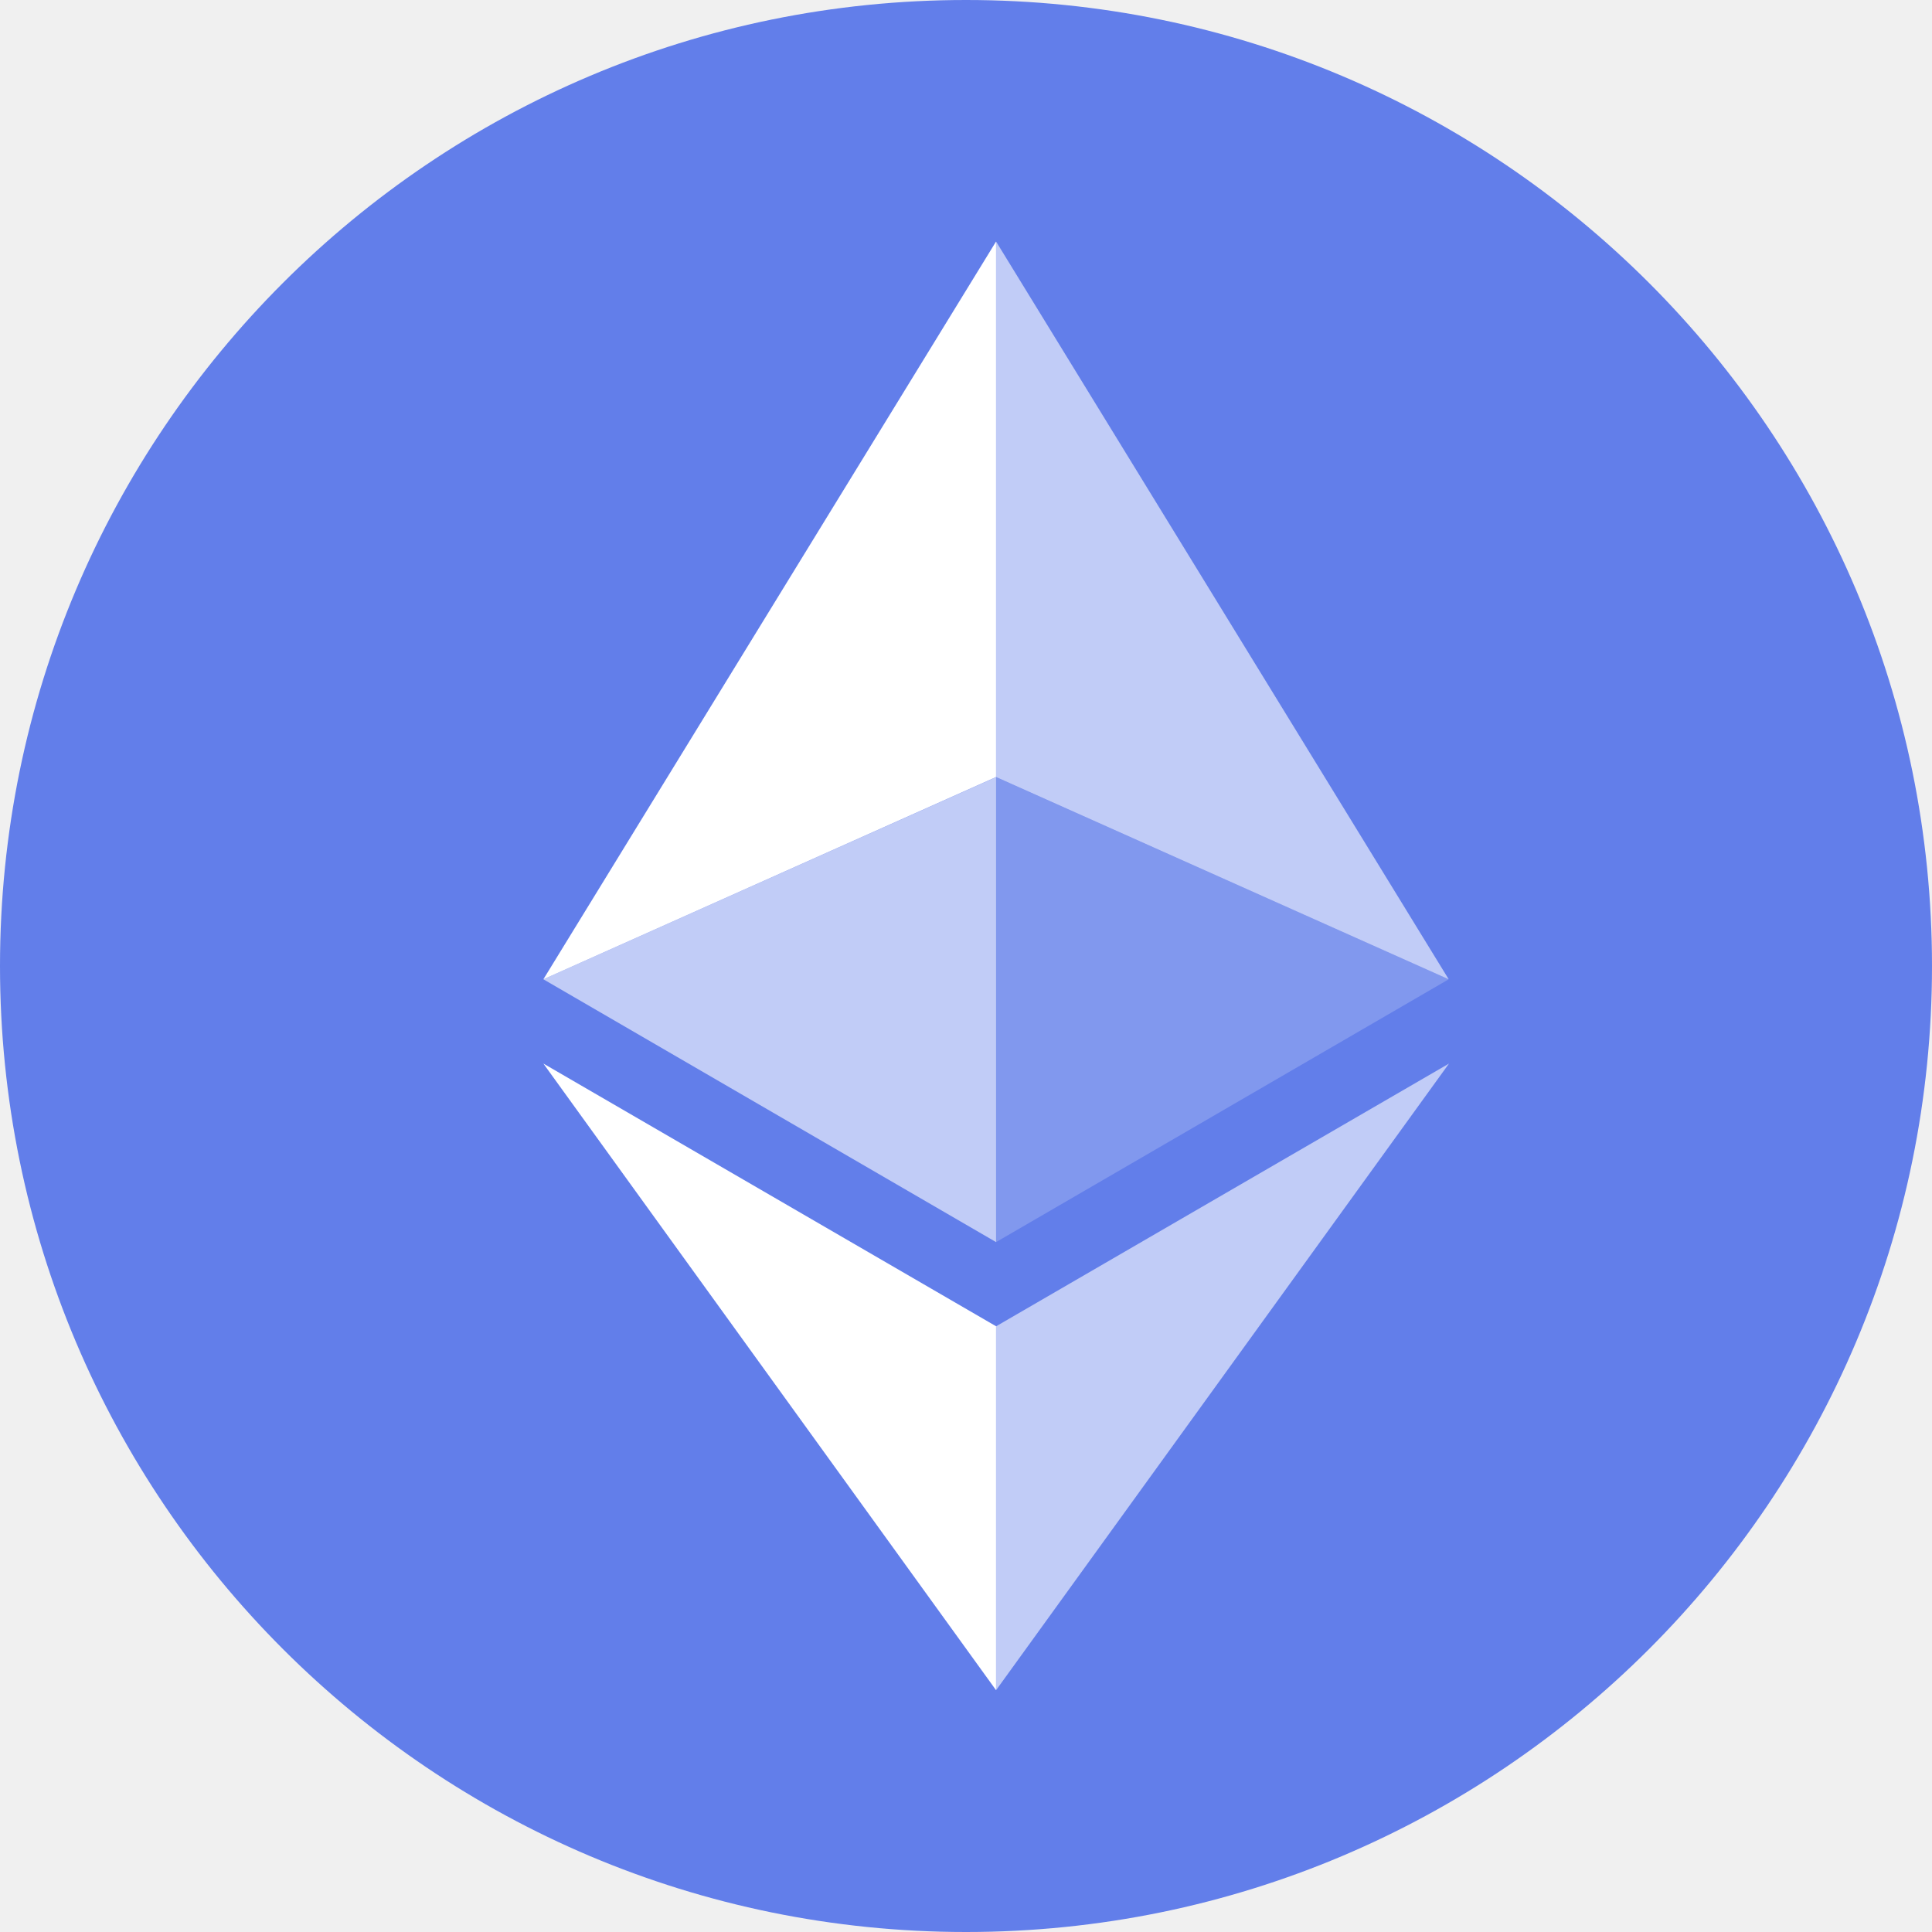
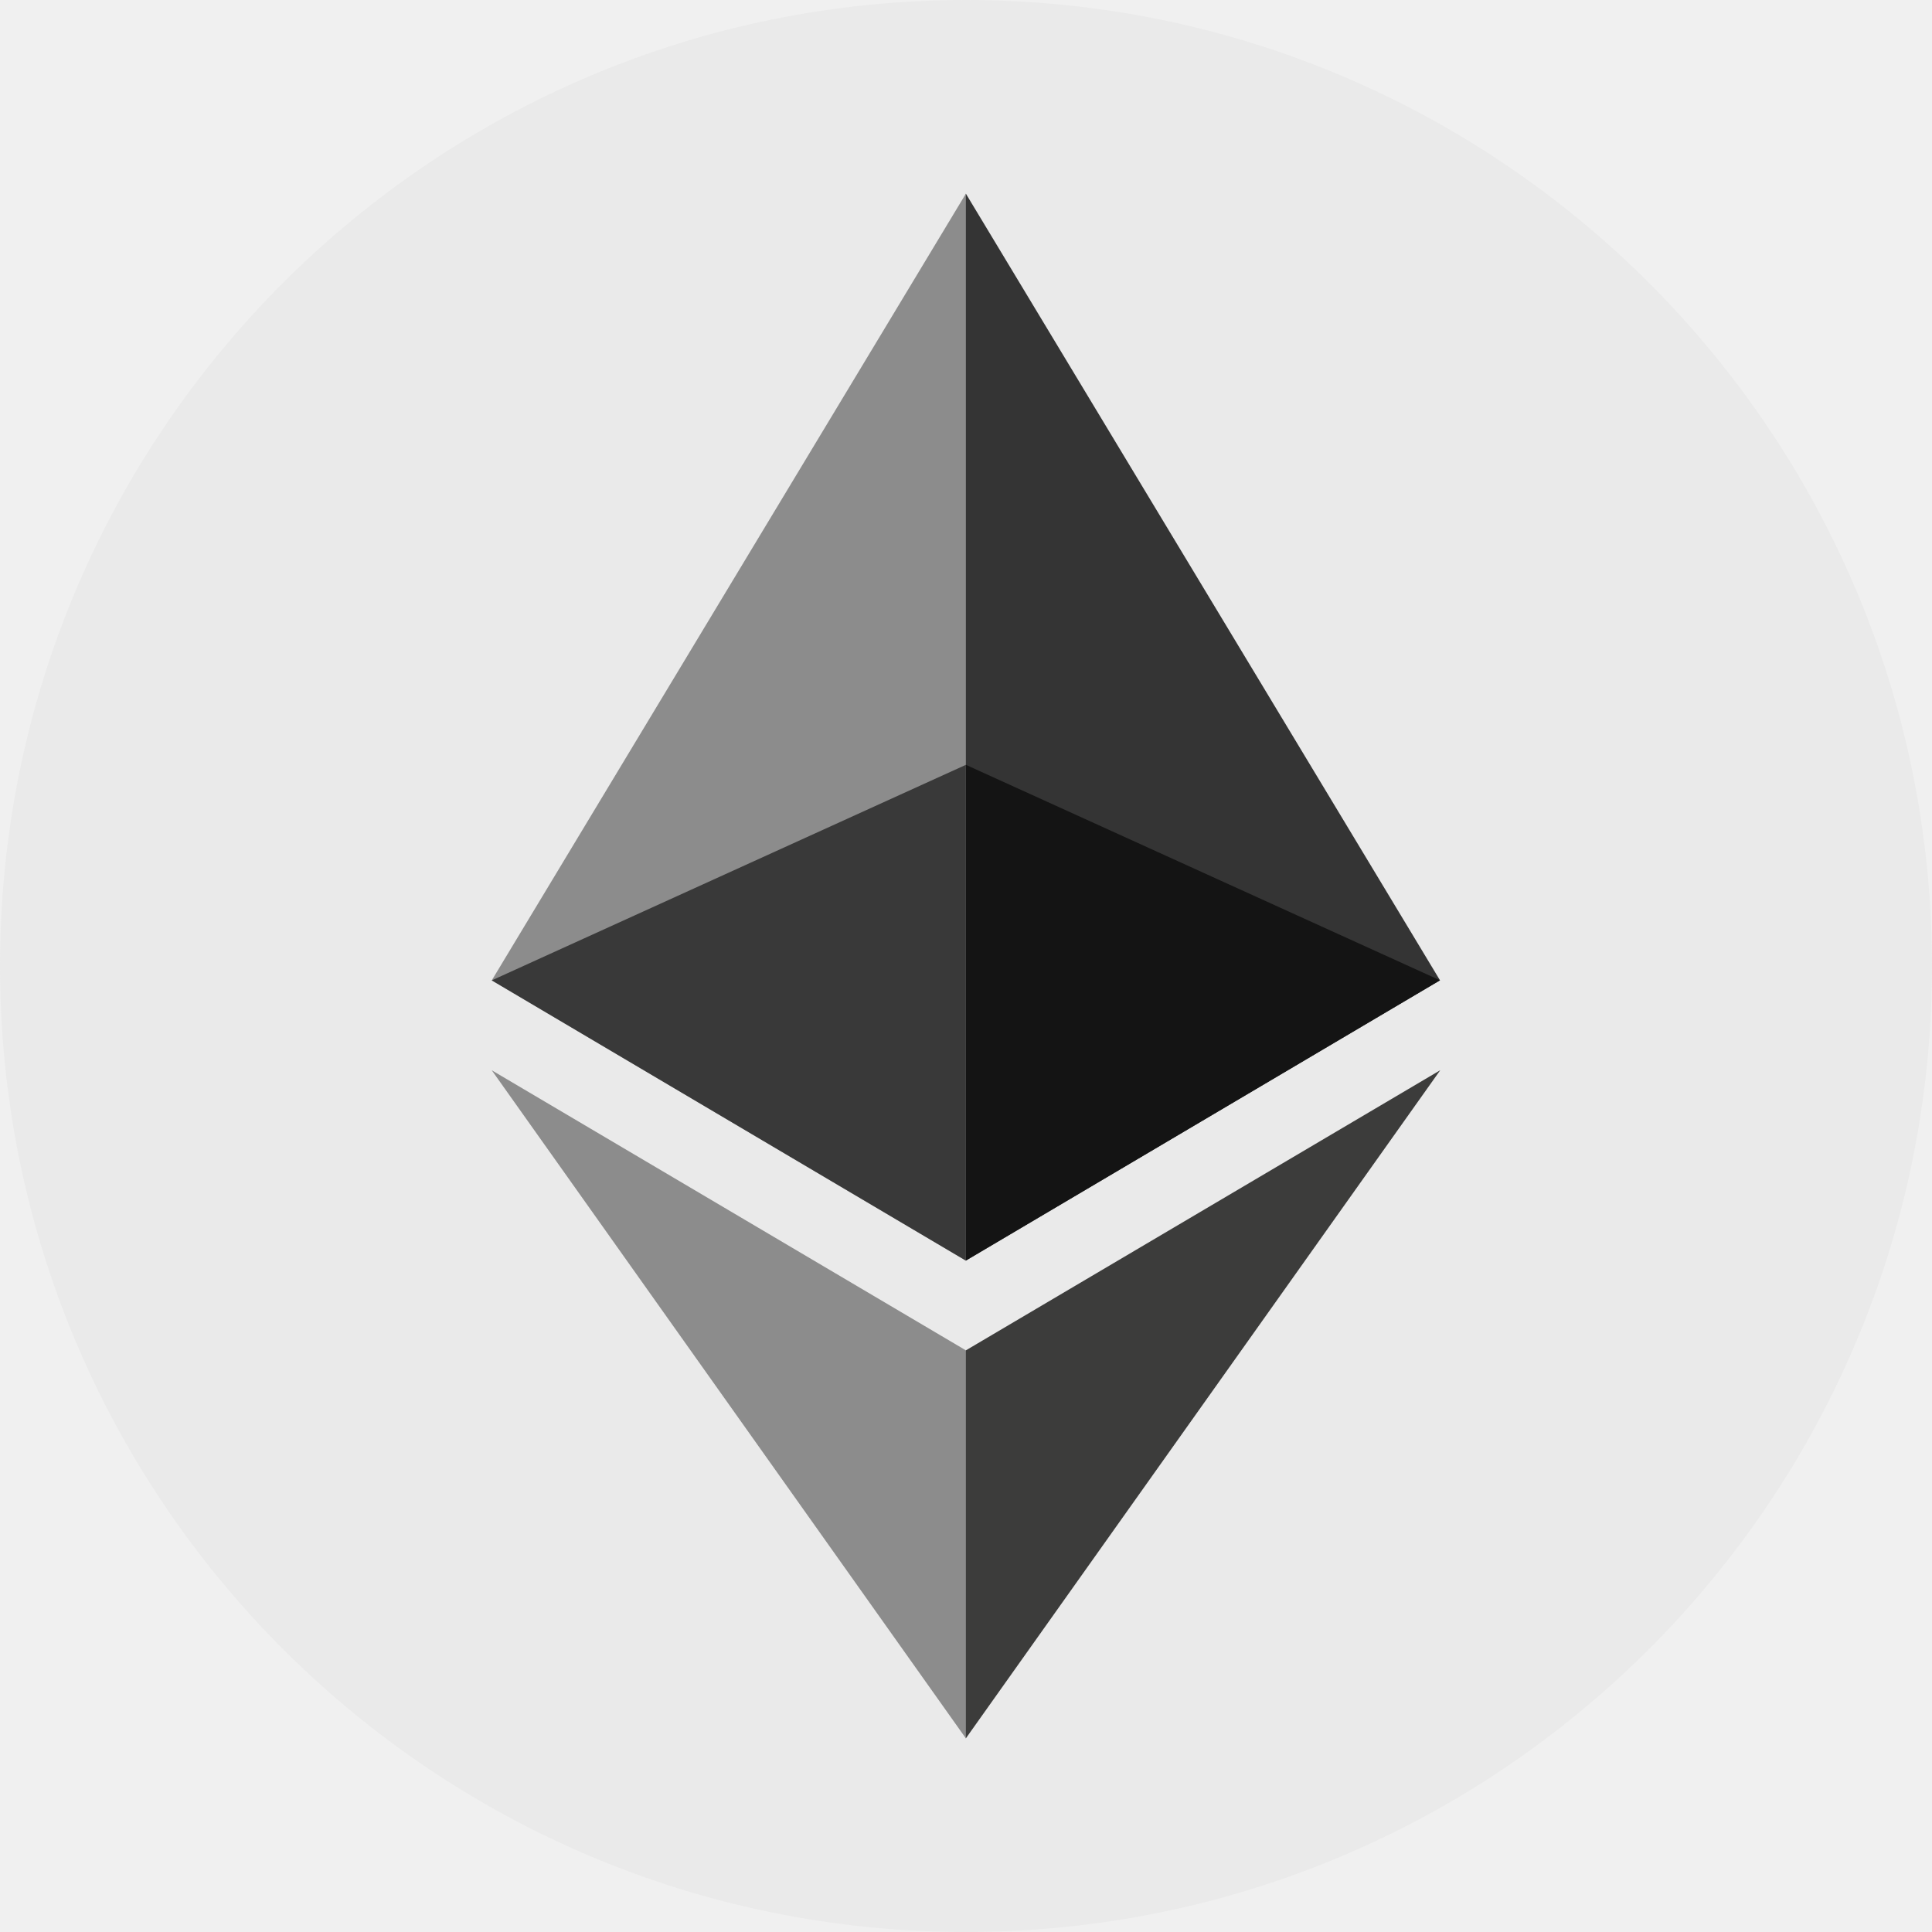
- <svg xmlns="http://www.w3.org/2000/svg" viewBox="0 0 32 32">
-   <g fill="none" fill-rule="evenodd">
-     <circle cx="16" cy="16" r="16" fill="#627EEA" />
-     <g fill="#FFF" fill-rule="nonzero">
-       <path fill-opacity=".602" d="M16.498 4v8.87l7.497 3.35z" />
-       <path d="M16.498 4L9 16.22l7.498-3.35z" />
-       <path fill-opacity=".602" d="M16.498 21.968v6.027L24 17.616z" />
-       <path d="M16.498 27.995v-6.028L9 17.616z" />
-       <path fill-opacity=".2" d="M16.498 20.573l7.497-4.353-7.497-3.348z" />
-       <path fill-opacity=".602" d="M9 16.22l7.498 4.353v-7.701z" />
+ <svg xmlns="http://www.w3.org/2000/svg" width="32" height="32" viewBox="0 0 32 32">
+   <g id="eth" transform="translate(-144 -64)">
+     <circle id="Ellipse_7" data-name="Ellipse 7" cx="16" cy="16" r="16" transform="translate(144 64)" fill="#eaeaea" />
+     <g id="Layer_x0020_1" transform="translate(152.145 67.208)">
+       <g id="_1421394342400">
+         <g id="Group_2" data-name="Group 2">
+           <path id="Path_12" data-name="Path 12" d="M383.672,0,383.5.583V17.5l.172.171,7.853-4.642Z" transform="translate(-375.819)" fill="#343434" />
+           <path id="Path_13" data-name="Path 13" d="M7.853,0,0,13.03l7.853,4.642V0Z" fill="#8c8c8c" />
+           <path id="Path_14" data-name="Path 14" d="M387.337,729.529l-.1.118v6.026l.1.282,7.857-11.066Z" transform="translate(-379.484 -710.371)" fill="#3c3c3b" />
+           <path id="Path_15" data-name="Path 15" d="M7.853,735.956v-6.427L0,724.89Z" transform="translate(0 -710.371)" fill="#8c8c8c" />
+           <path id="Path_16" data-name="Path 16" d="M392.07,480.541l7.853-4.642-7.853-3.569Z" transform="translate(-384.217 -462.87)" fill="#141414" />
+           <path id="Path_17" data-name="Path 17" d="M0,475.9l7.853,4.642V472.33Z" transform="translate(0 -462.87)" fill="#393939" />
+         </g>
+       </g>
    </g>
  </g>
</svg>
